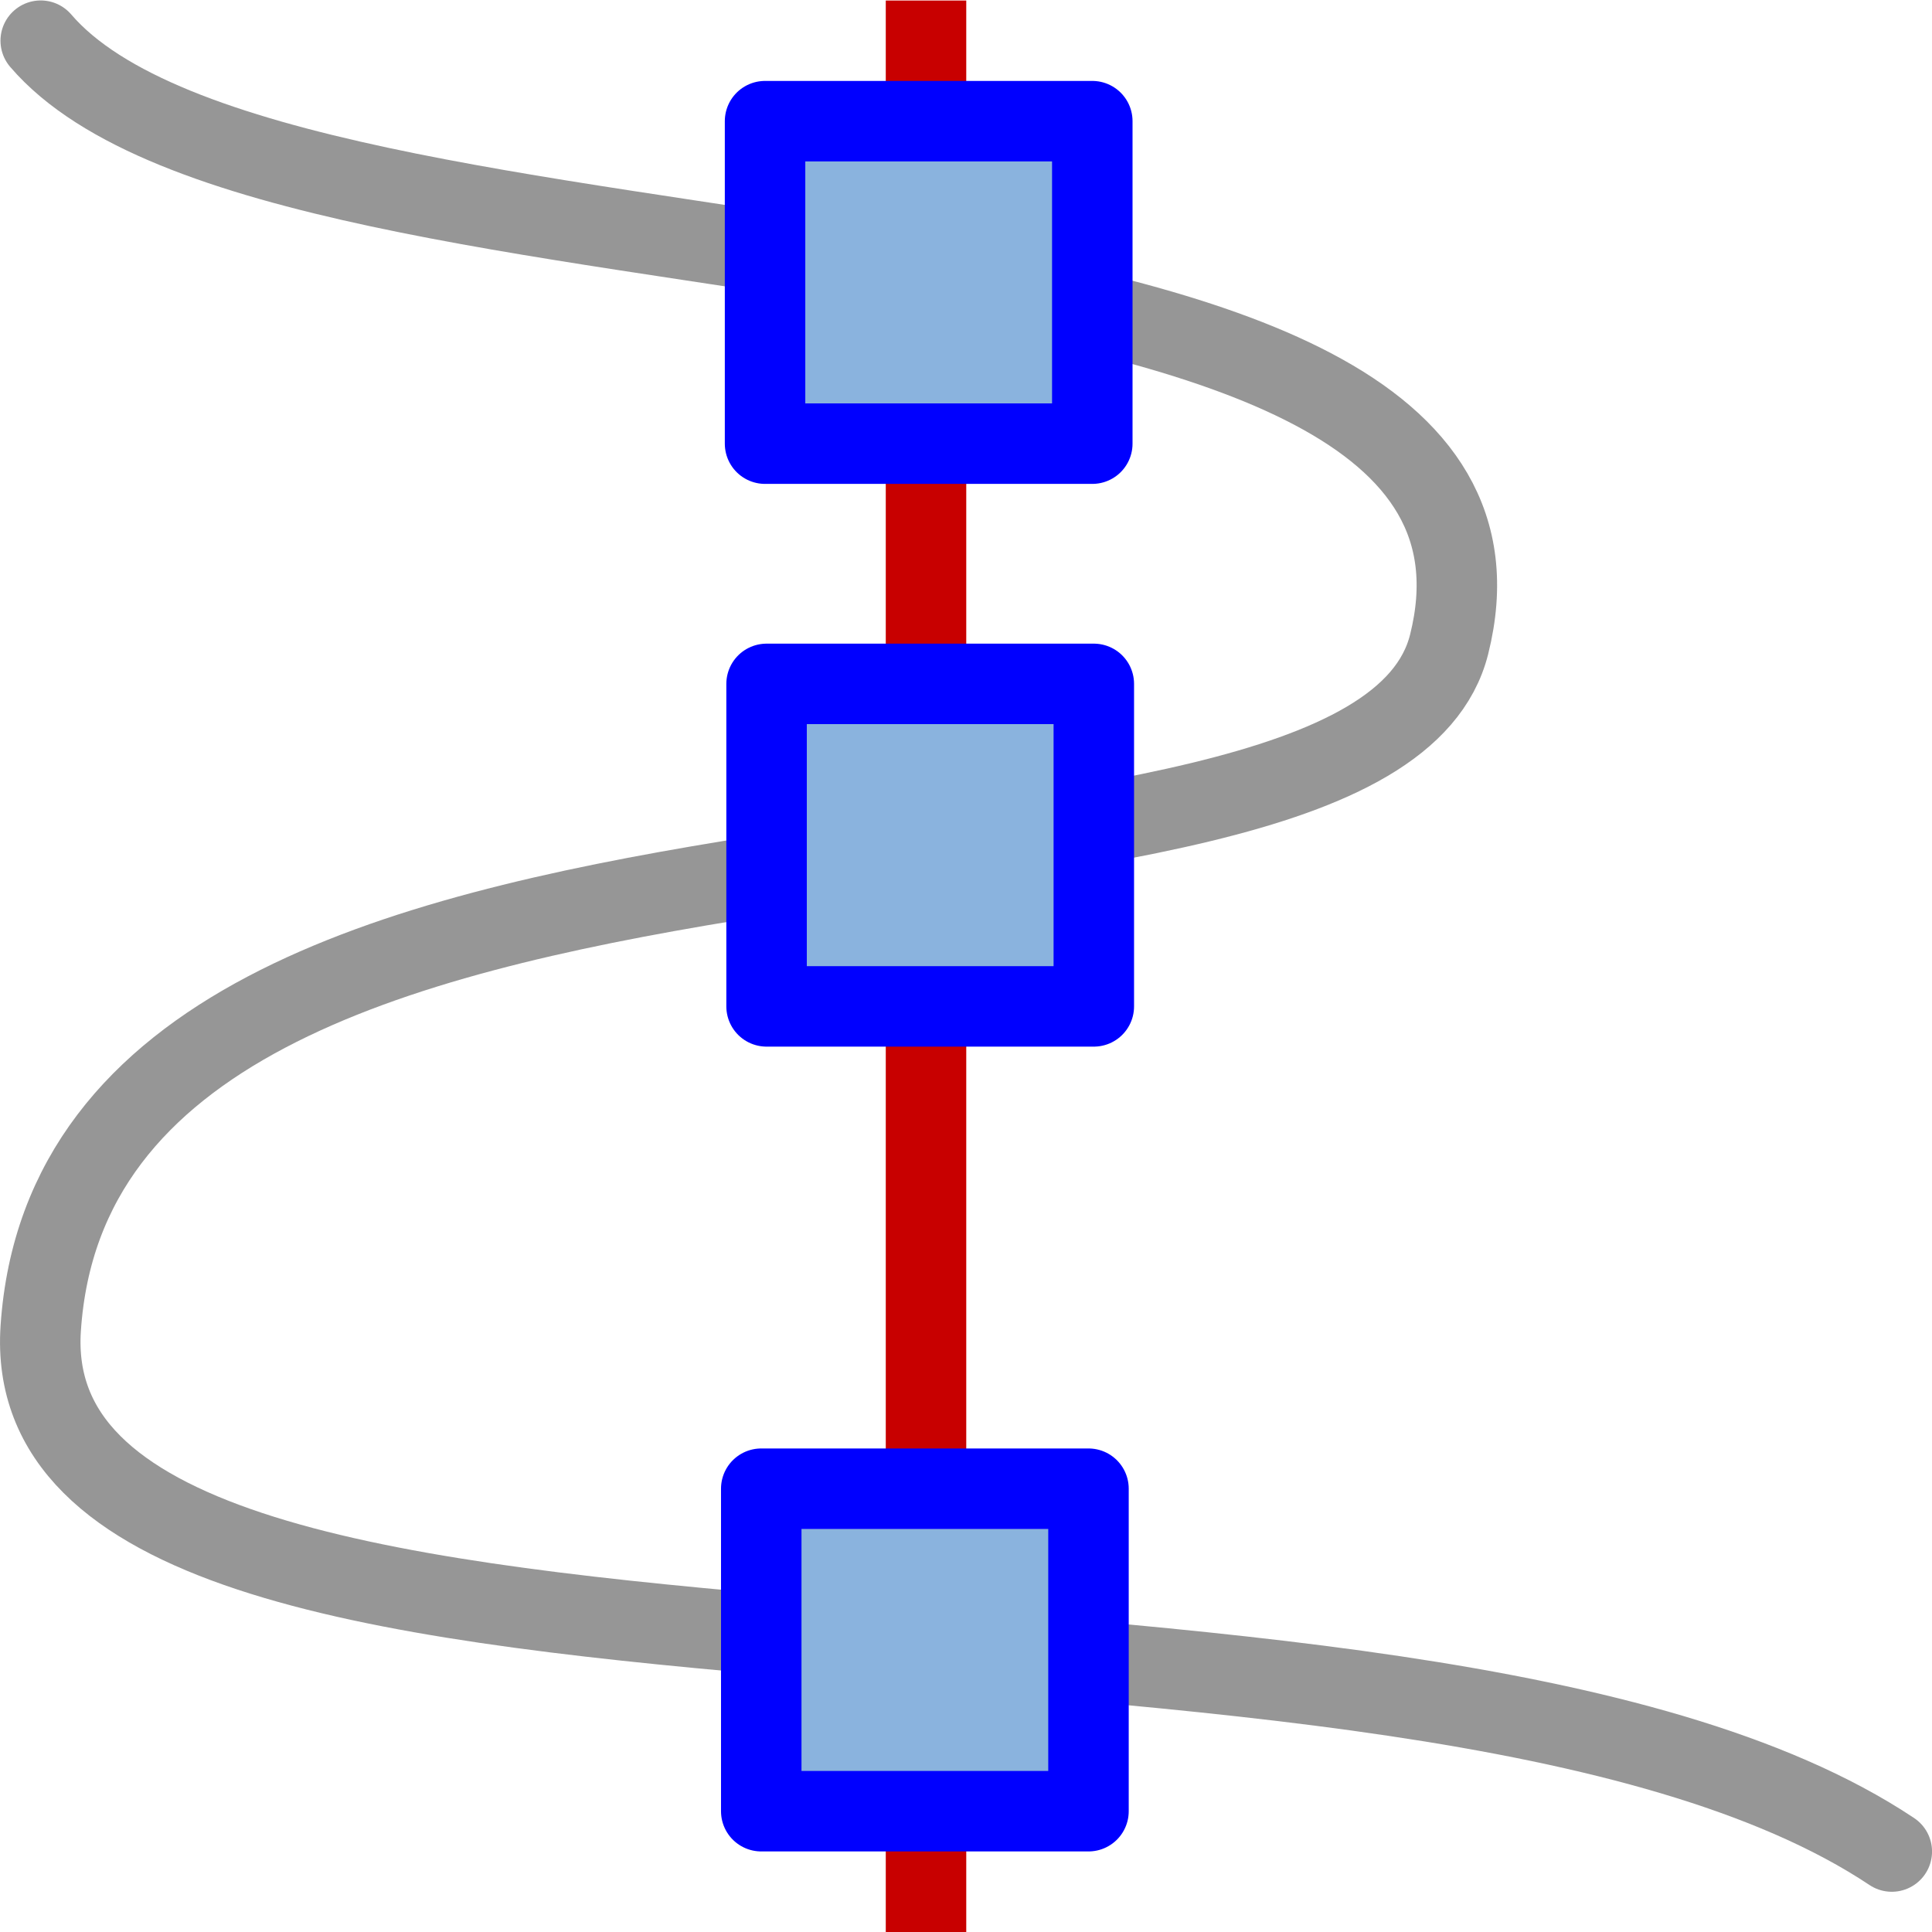
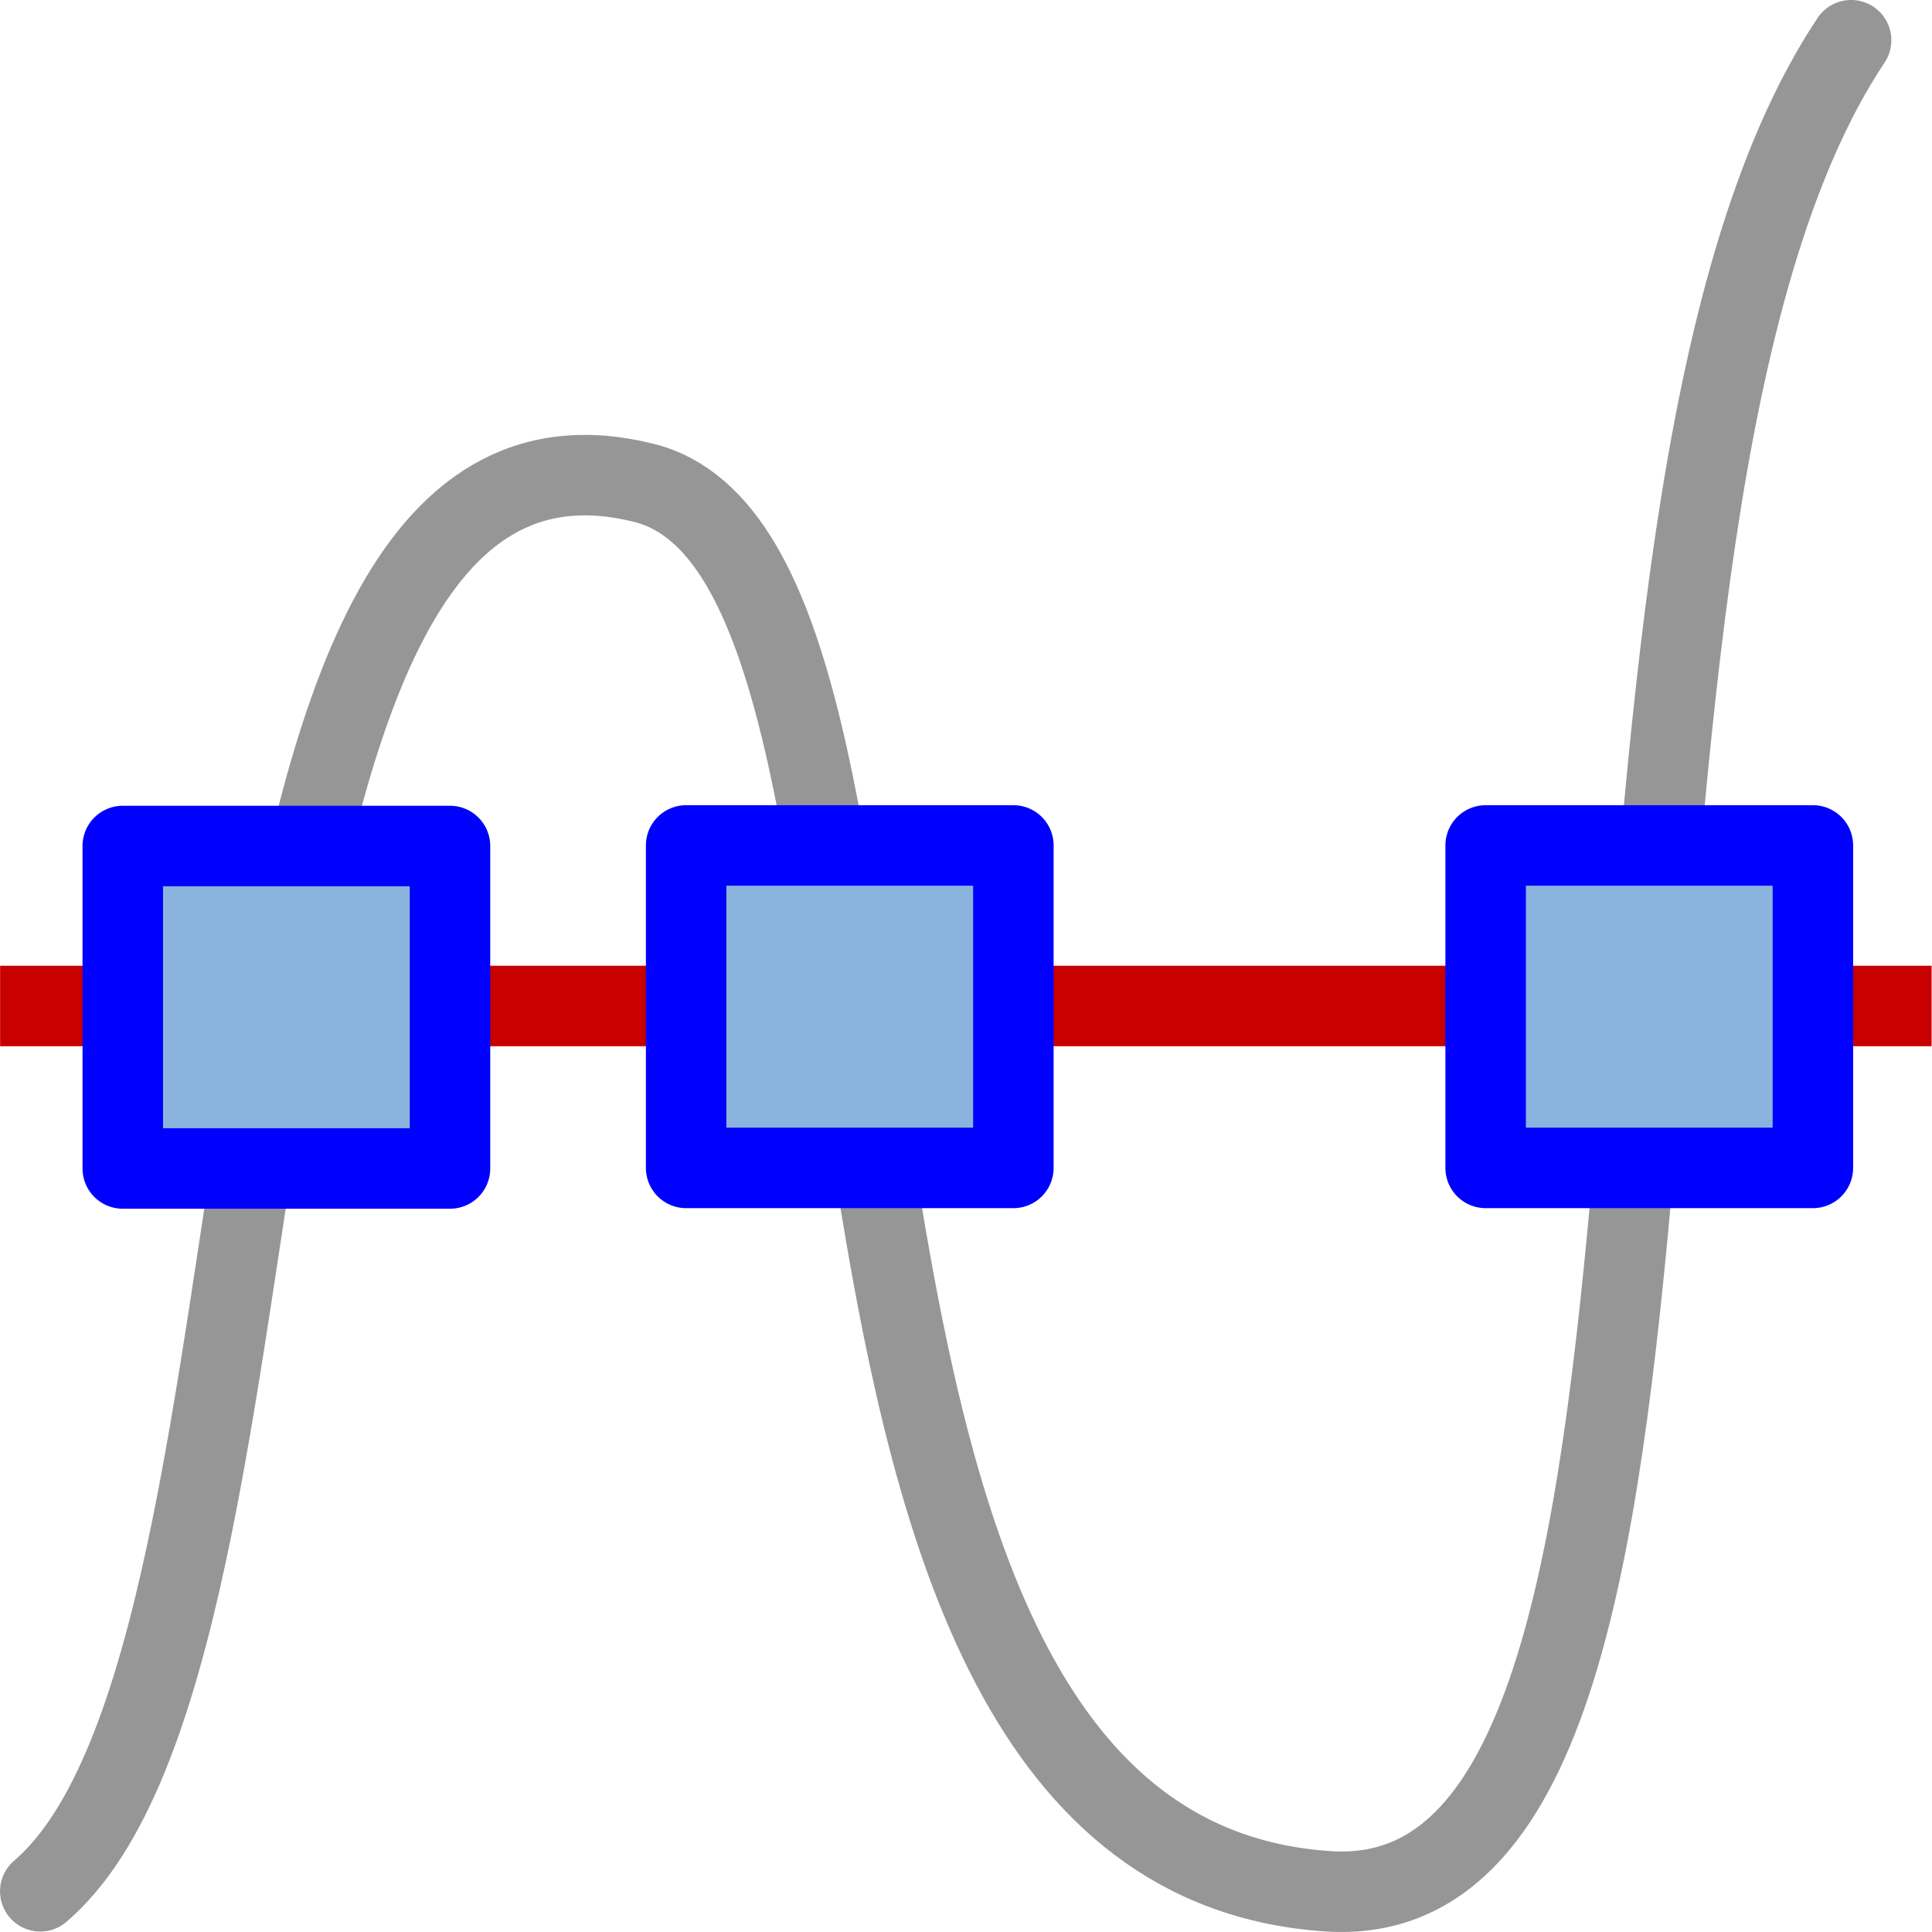
- <svg xmlns="http://www.w3.org/2000/svg" xmlns:xlink="http://www.w3.org/1999/xlink" width="48px" height="48px" id="svg12119">
+ <svg xmlns="http://www.w3.org/2000/svg" width="48px" height="48px" id="svg12119">
  <defs id="defs12121" />
  <g id="layer1">
-     <g id="node_valign" transform="matrix(1.999542,0,0,1.999542,-2349.45,-279.9248)">
-       <path style="fill:none;stroke:#c80000;stroke-width:1;stroke-linecap:square;stroke-linejoin:miter;stroke-miterlimit:4;stroke-opacity:1;stroke-dasharray:none;stroke-dashoffset:0;display:inline" d="m 1186.5,140.501 0,22.999 0,0" id="path5262" />
-       <path style="fill:none;stroke:#969696;stroke-width:1;stroke-linecap:round;stroke-linejoin:round;stroke-miterlimit:0;stroke-opacity:1;stroke-dasharray:none" d="m 1175.5,140.5 c 3,3.5 18.975,1.599 17.5,7.5 -1,4 -17,1 -17.5,8.5 -0.366,5.488 17,2.5 23,6.5" id="path5249" />
-       <rect y="141.5" x="1184.5" height="4.007" width="4.066" id="rect5251" style="color:#000000;fill:#8ab3de;fill-opacity:1;fill-rule:evenodd;stroke:#0000ff;stroke-width:1;stroke-linecap:round;stroke-linejoin:round;stroke-miterlimit:0;stroke-opacity:1;stroke-dasharray:none;stroke-dashoffset:0;marker:none;display:inline" />
-       <use x="0" y="0" xlink:href="#rect5251" id="use5438" transform="translate(0.0188999,6.991948)" width="1250" height="1250" />
-       <use x="0" y="0" xlink:href="#rect5251" id="use5440" transform="translate(-0.0473082,16.99195)" width="1250" height="1250" />
+     <g id="node_halign" transform="matrix(1.999542,0,0,1.999542,-2349.455,-279.9306)">
+       <path style="fill:none;stroke:#c80000;stroke-width:1;stroke-linecap:square;stroke-linejoin:miter;stroke-miterlimit:4;stroke-opacity:1;stroke-dasharray:none;stroke-dashoffset:0;display:inline" d="m 1175.498,152.497 22.999,0 0,0" id="path5318" />
+       <rect y="1180.497" x="-163.997" height="16" width="16" id="rect5320" style="color:#000000;fill:none;stroke:none;stroke-width:1;marker:none;display:inline" transform="matrix(0,-1,1,0,0,0)" />
+       <path style="fill:none;stroke:#969696;stroke-width:1;stroke-linecap:round;stroke-linejoin:round;stroke-miterlimit:0;stroke-opacity:1;stroke-dasharray:none" d="m 1175.497,163.497 c 3.5,-3 1.599,-18.975 7.5,-17.5 4,1 1,17 8.5,17.5 5.488,0.366 2.5,-17 6.5,-23" id="path5322" />
+       <rect style="color:#000000;fill:#8ab3de;fill-opacity:1;fill-rule:evenodd;stroke:#0000ff;stroke-width:1;stroke-linecap:round;stroke-linejoin:round;stroke-miterlimit:0;stroke-opacity:1;stroke-dasharray:none;stroke-dashoffset:0;marker:none;display:inline" id="use5452" width="4.066" height="4.007" x="1176.522" y="150.509" />
+       <rect style="color:#000000;fill:#8ab3de;fill-opacity:1;fill-rule:evenodd;stroke:#0000ff;stroke-width:1;stroke-linecap:round;stroke-linejoin:round;stroke-miterlimit:0;stroke-opacity:1;stroke-dasharray:none;stroke-dashoffset:0;marker:none;display:inline" id="use5455" width="4.066" height="4.007" x="1183.522" y="150.502" />
+       <rect style="color:#000000;fill:#8ab3de;fill-opacity:1;fill-rule:evenodd;stroke:#0000ff;stroke-width:1;stroke-linecap:round;stroke-linejoin:round;stroke-miterlimit:0;stroke-opacity:1;stroke-dasharray:none;stroke-dashoffset:0;marker:none;display:inline" id="use5457" width="4.066" height="4.007" x="1193.456" y="150.502" />
    </g>
  </g>
</svg>
